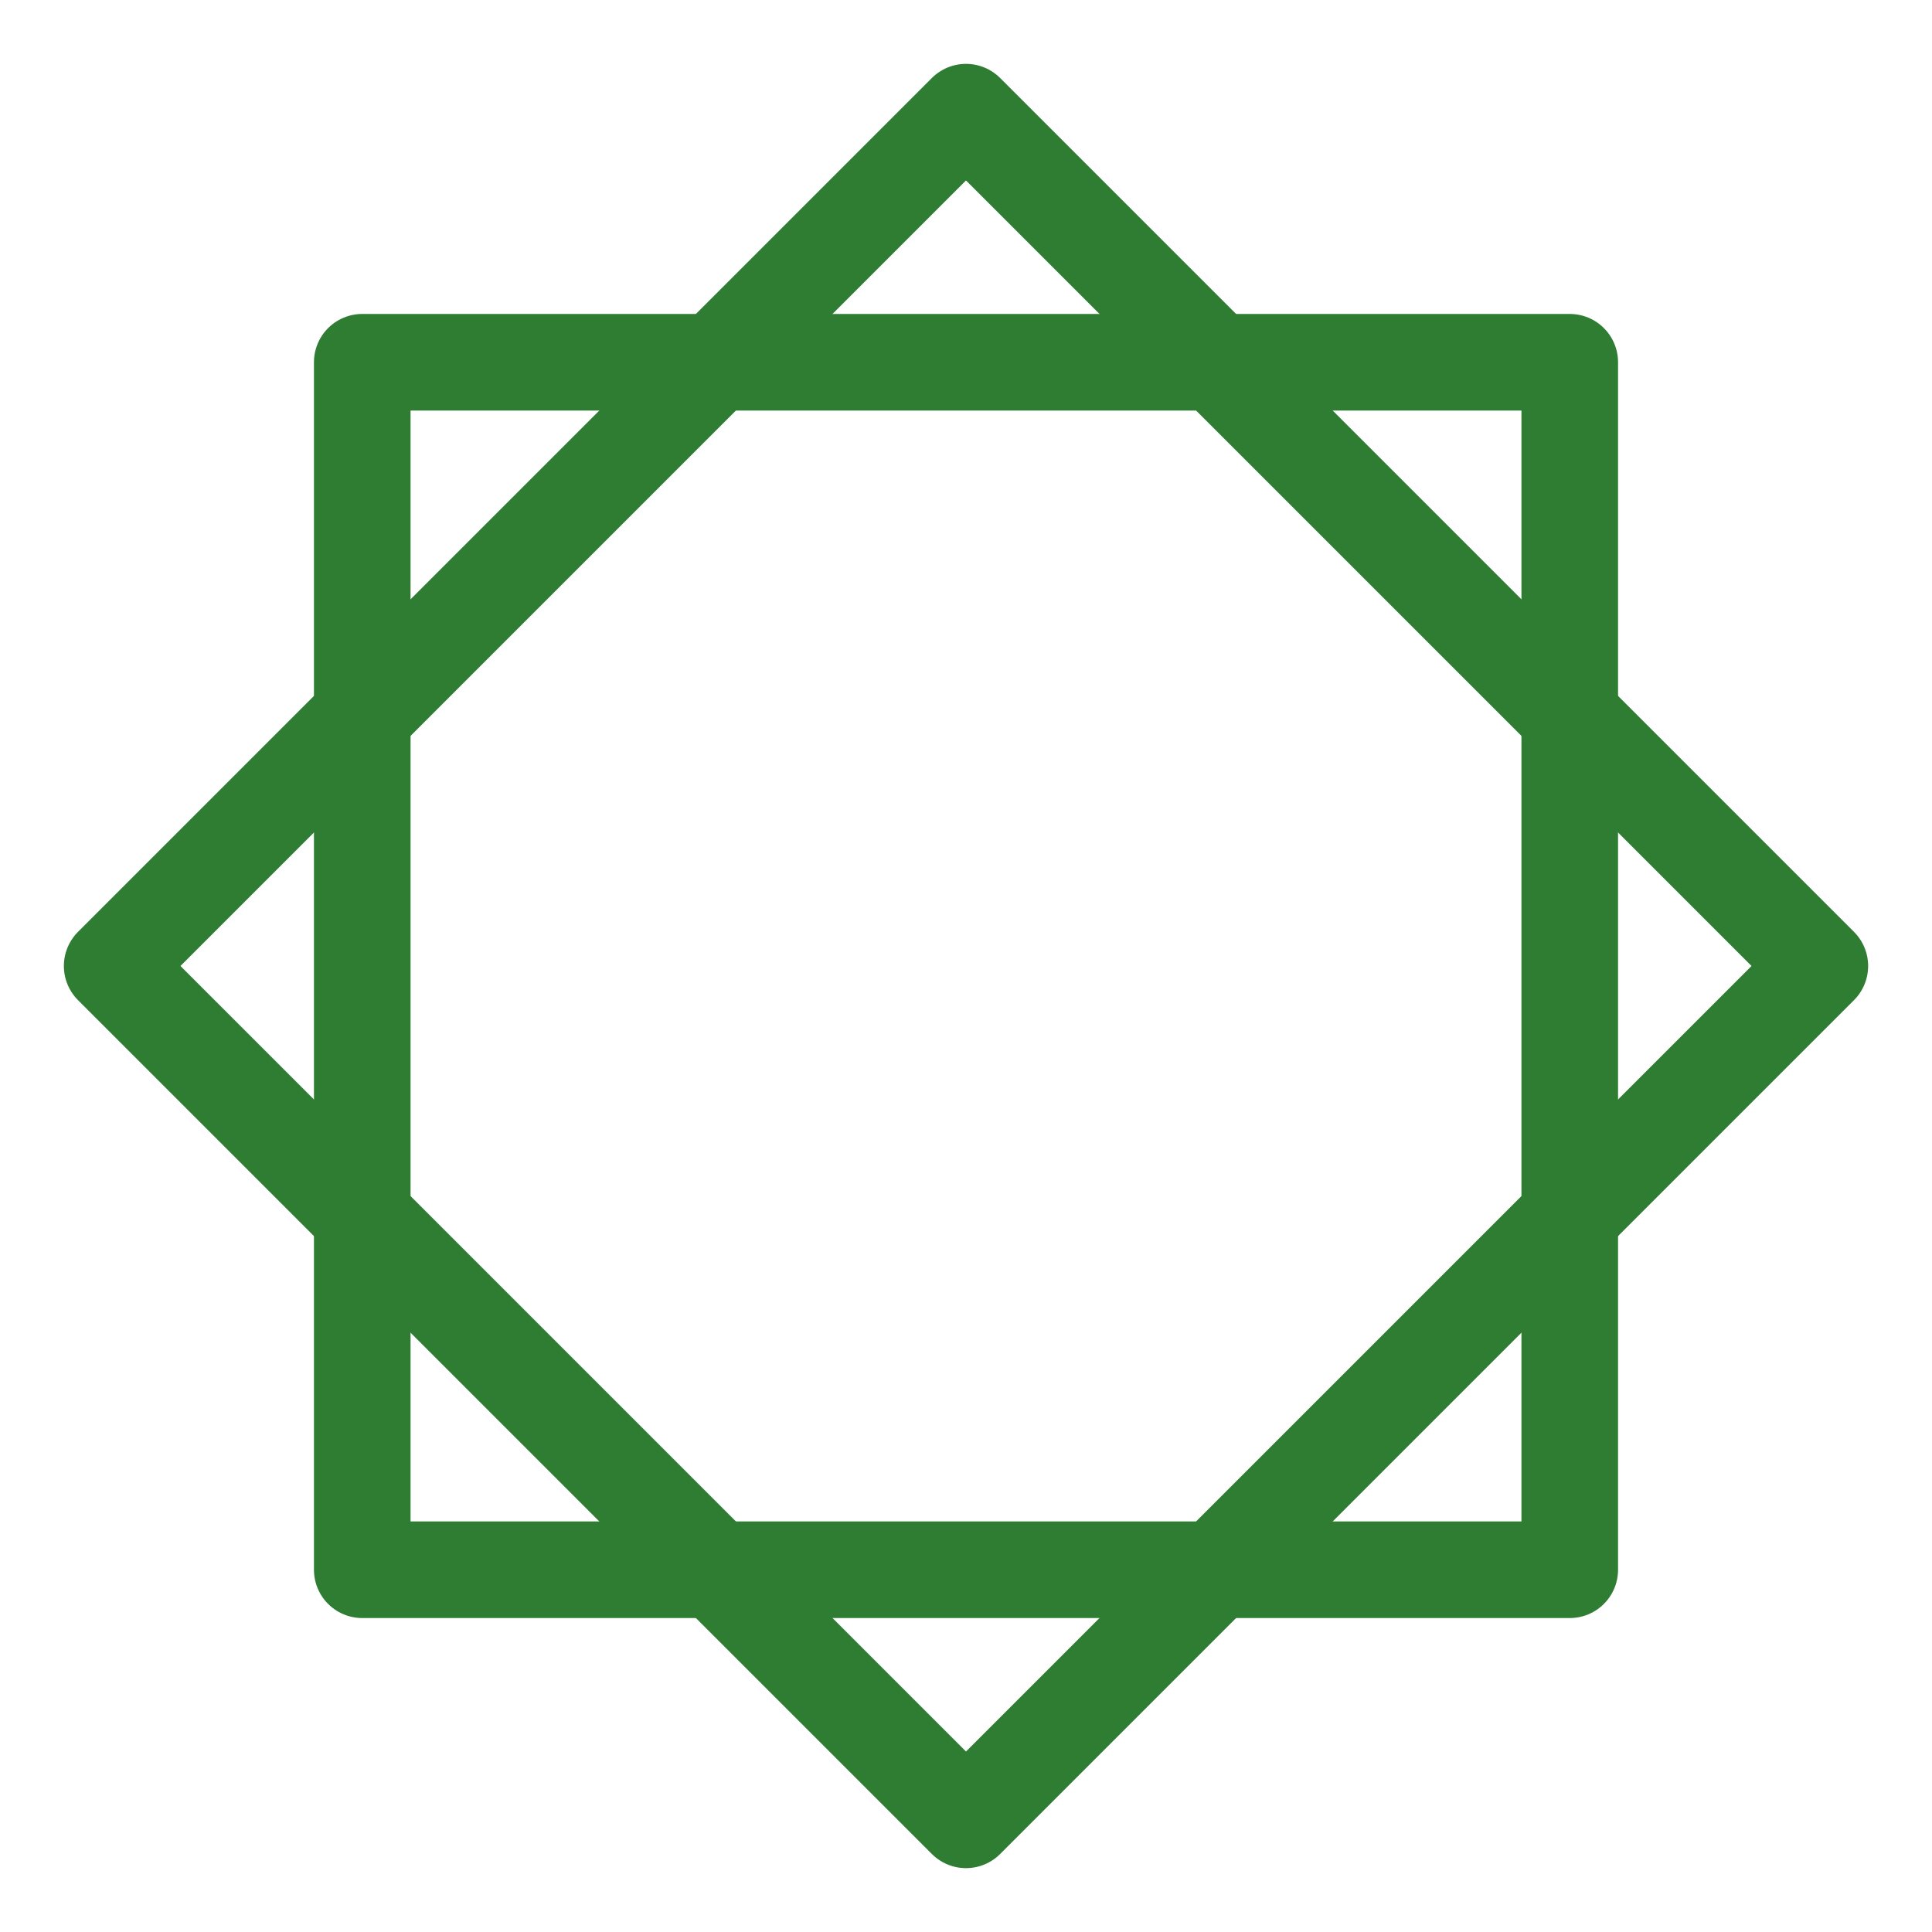
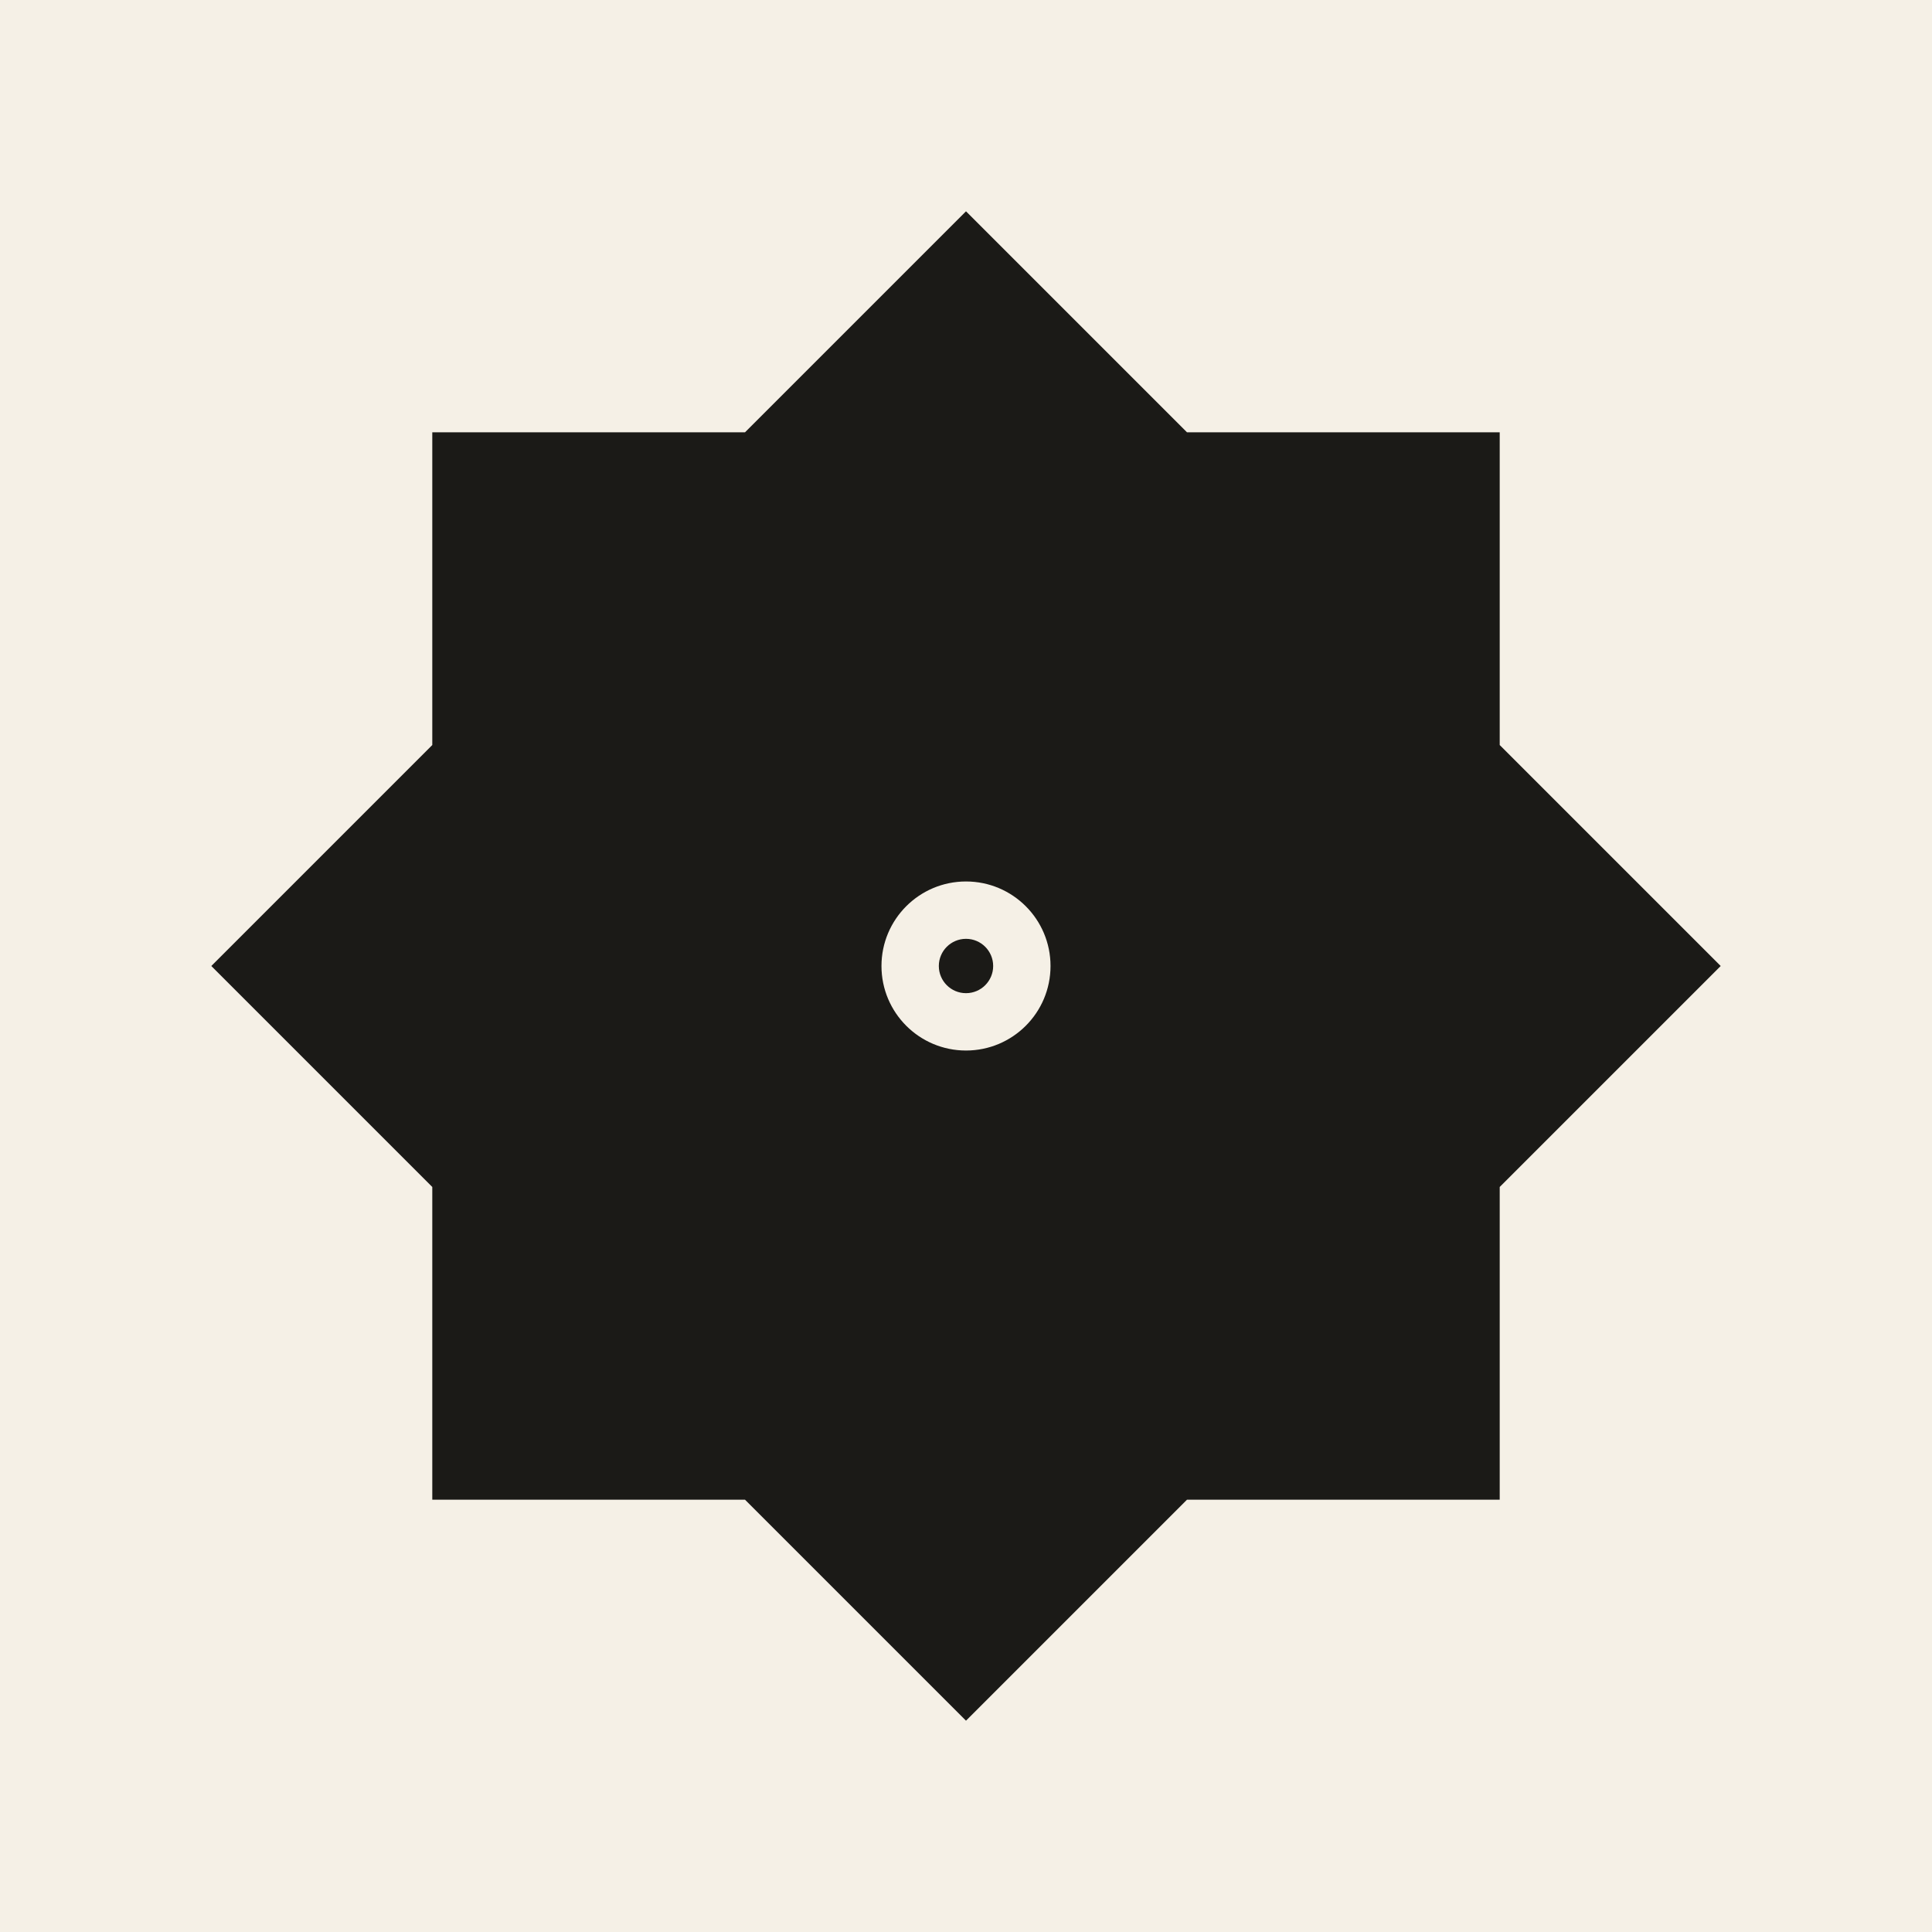
<svg xmlns="http://www.w3.org/2000/svg" viewBox="0 0 32 32" width="32" height="32">
-   <g fill="none" stroke="#2e7d32" stroke-width="1.6" stroke-linejoin="round">
-     <rect x="6" y="6" width="20" height="20" />
-     <rect x="6" y="6" width="20" height="20" transform="rotate(45 16 16)" />
-   </g>
+   <rect width="32" height="32" fill="#f5f0e6" />
+   <polygon points="28.50,16.00 24.84,19.66 24.84,24.84 19.66,24.84 16.00,28.50 12.34,24.84 7.16,24.84 7.16,19.66 3.50,16.00 7.16,12.34 7.16,7.16 12.34,7.16 16.00,3.50 19.66,7.16 24.84,7.16 24.84,12.34" fill="#1b1a17" />
+   <circle cx="16.0" cy="16.0" r="1.4" fill="#f5f0e6" />
+   <circle cx="16.0" cy="16.0" r="0.45" fill="#1b1a17" />
</svg>
